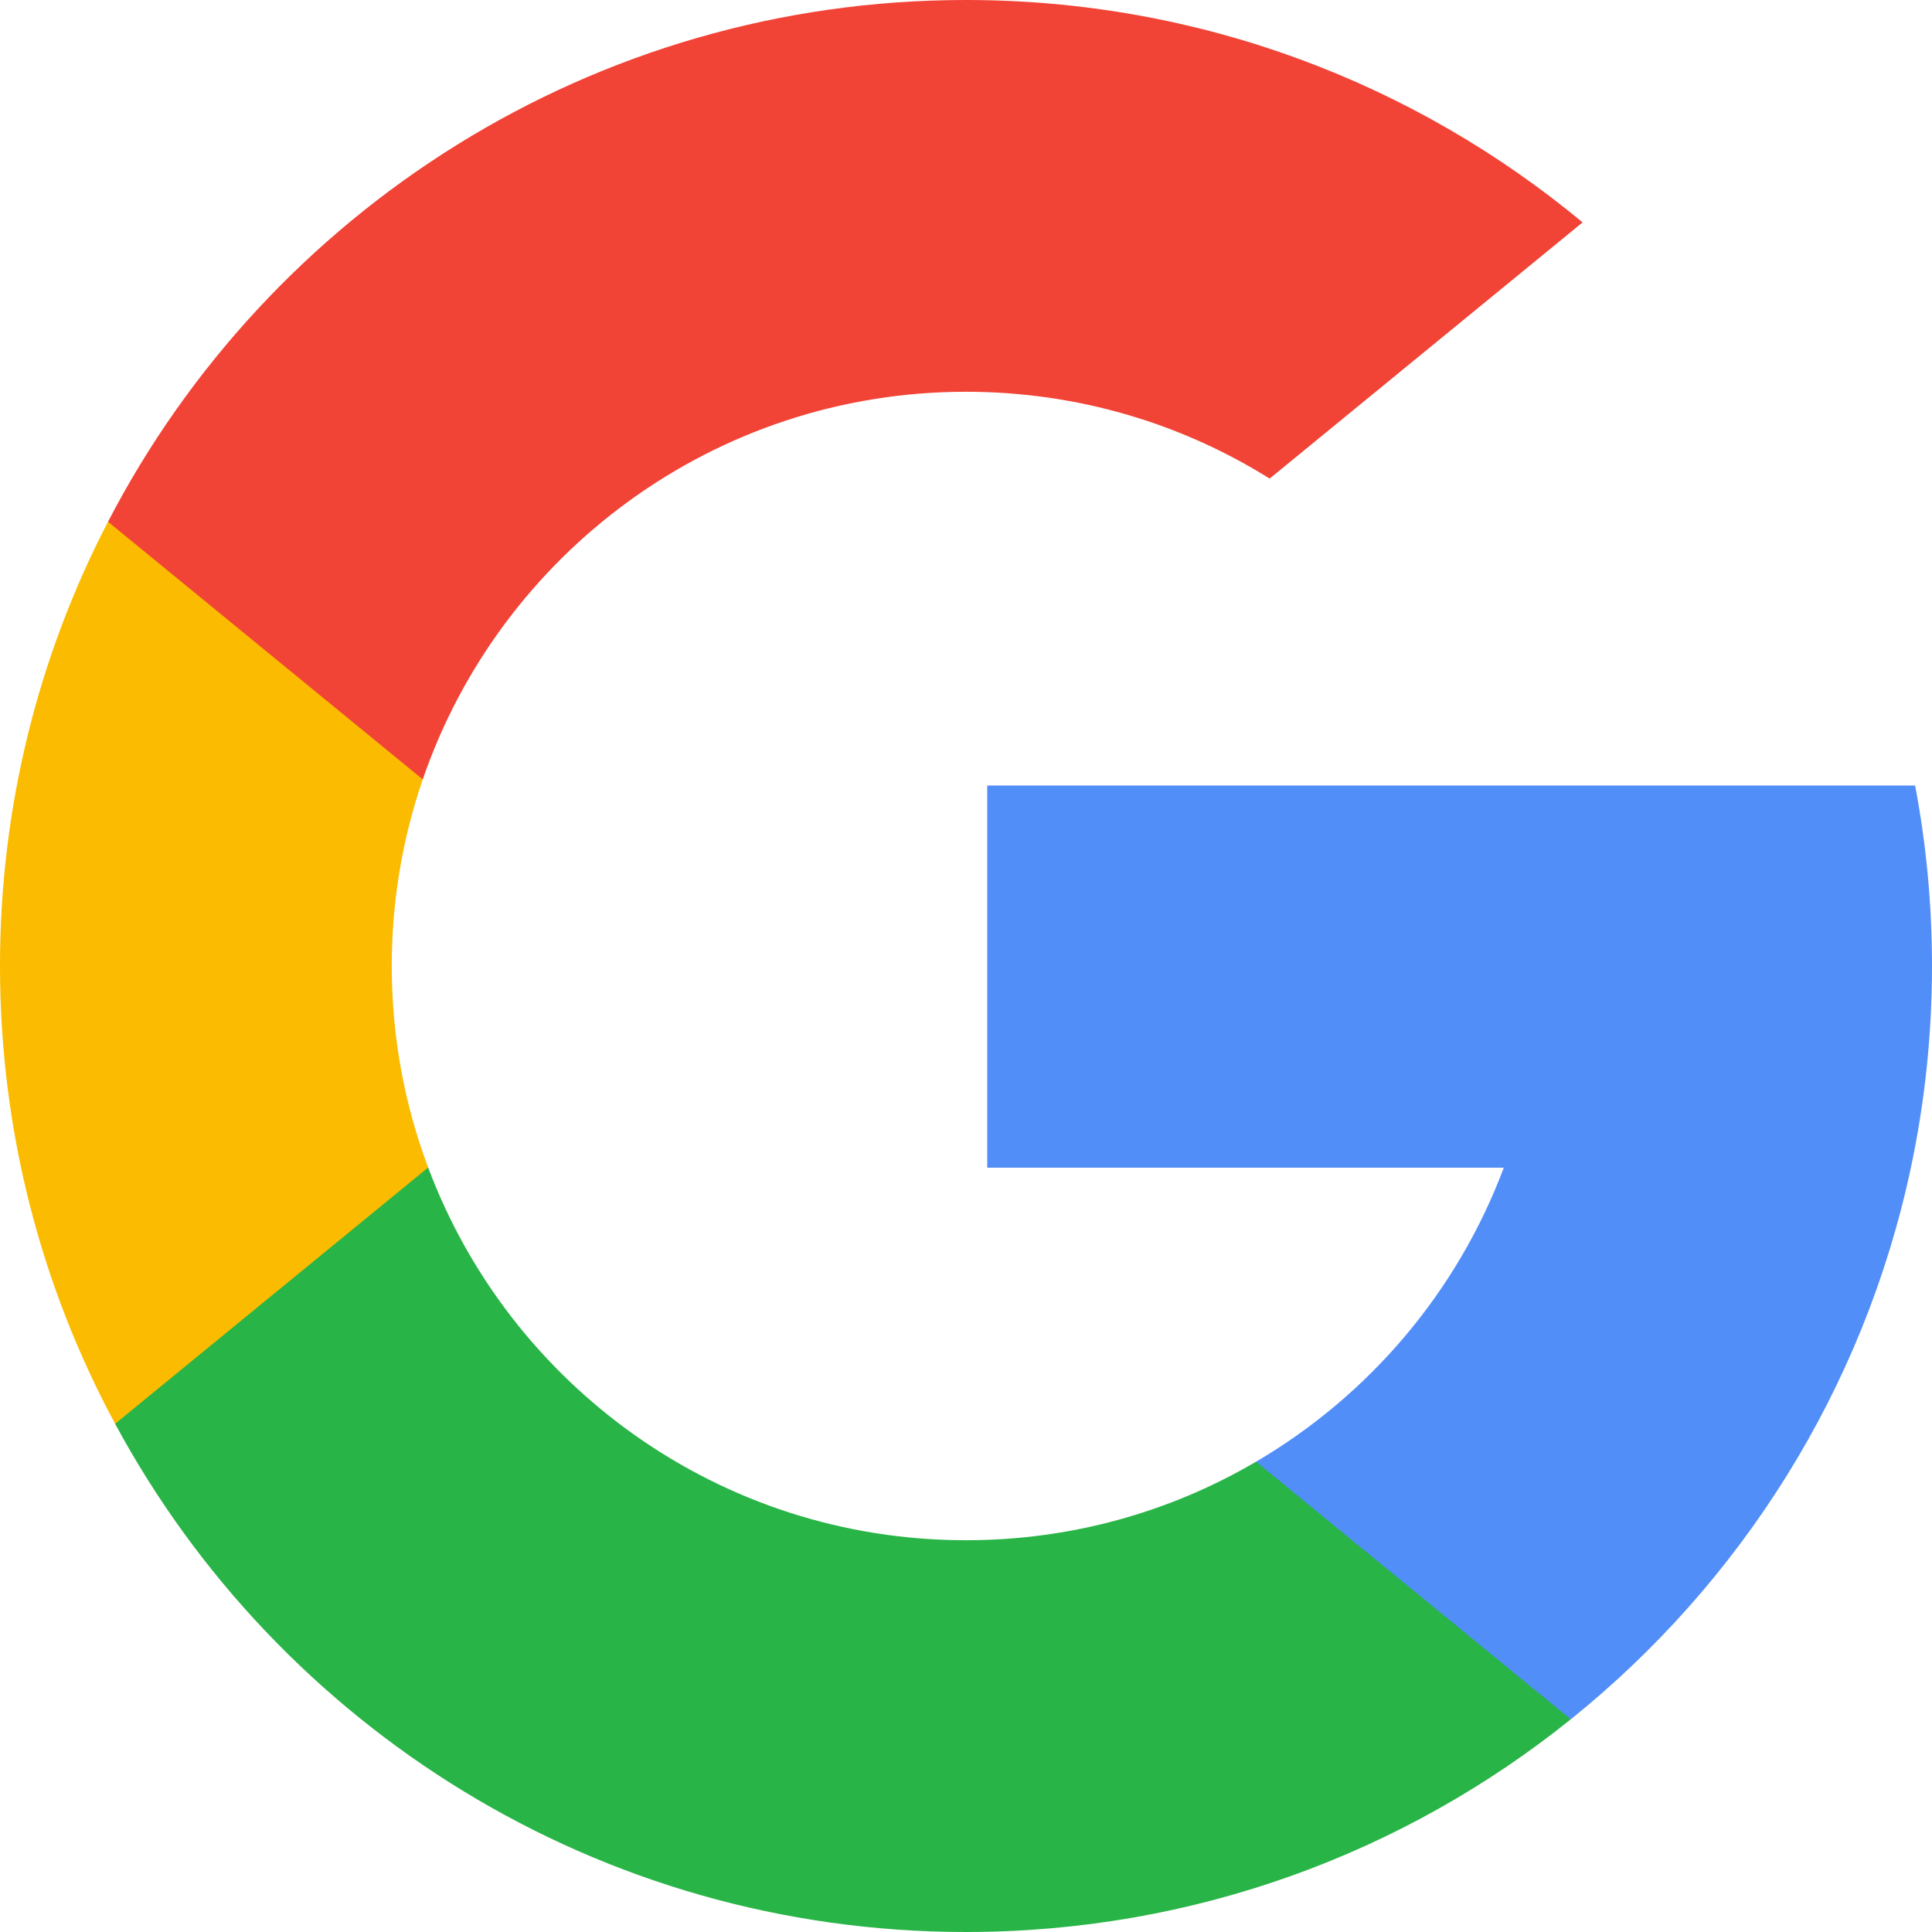
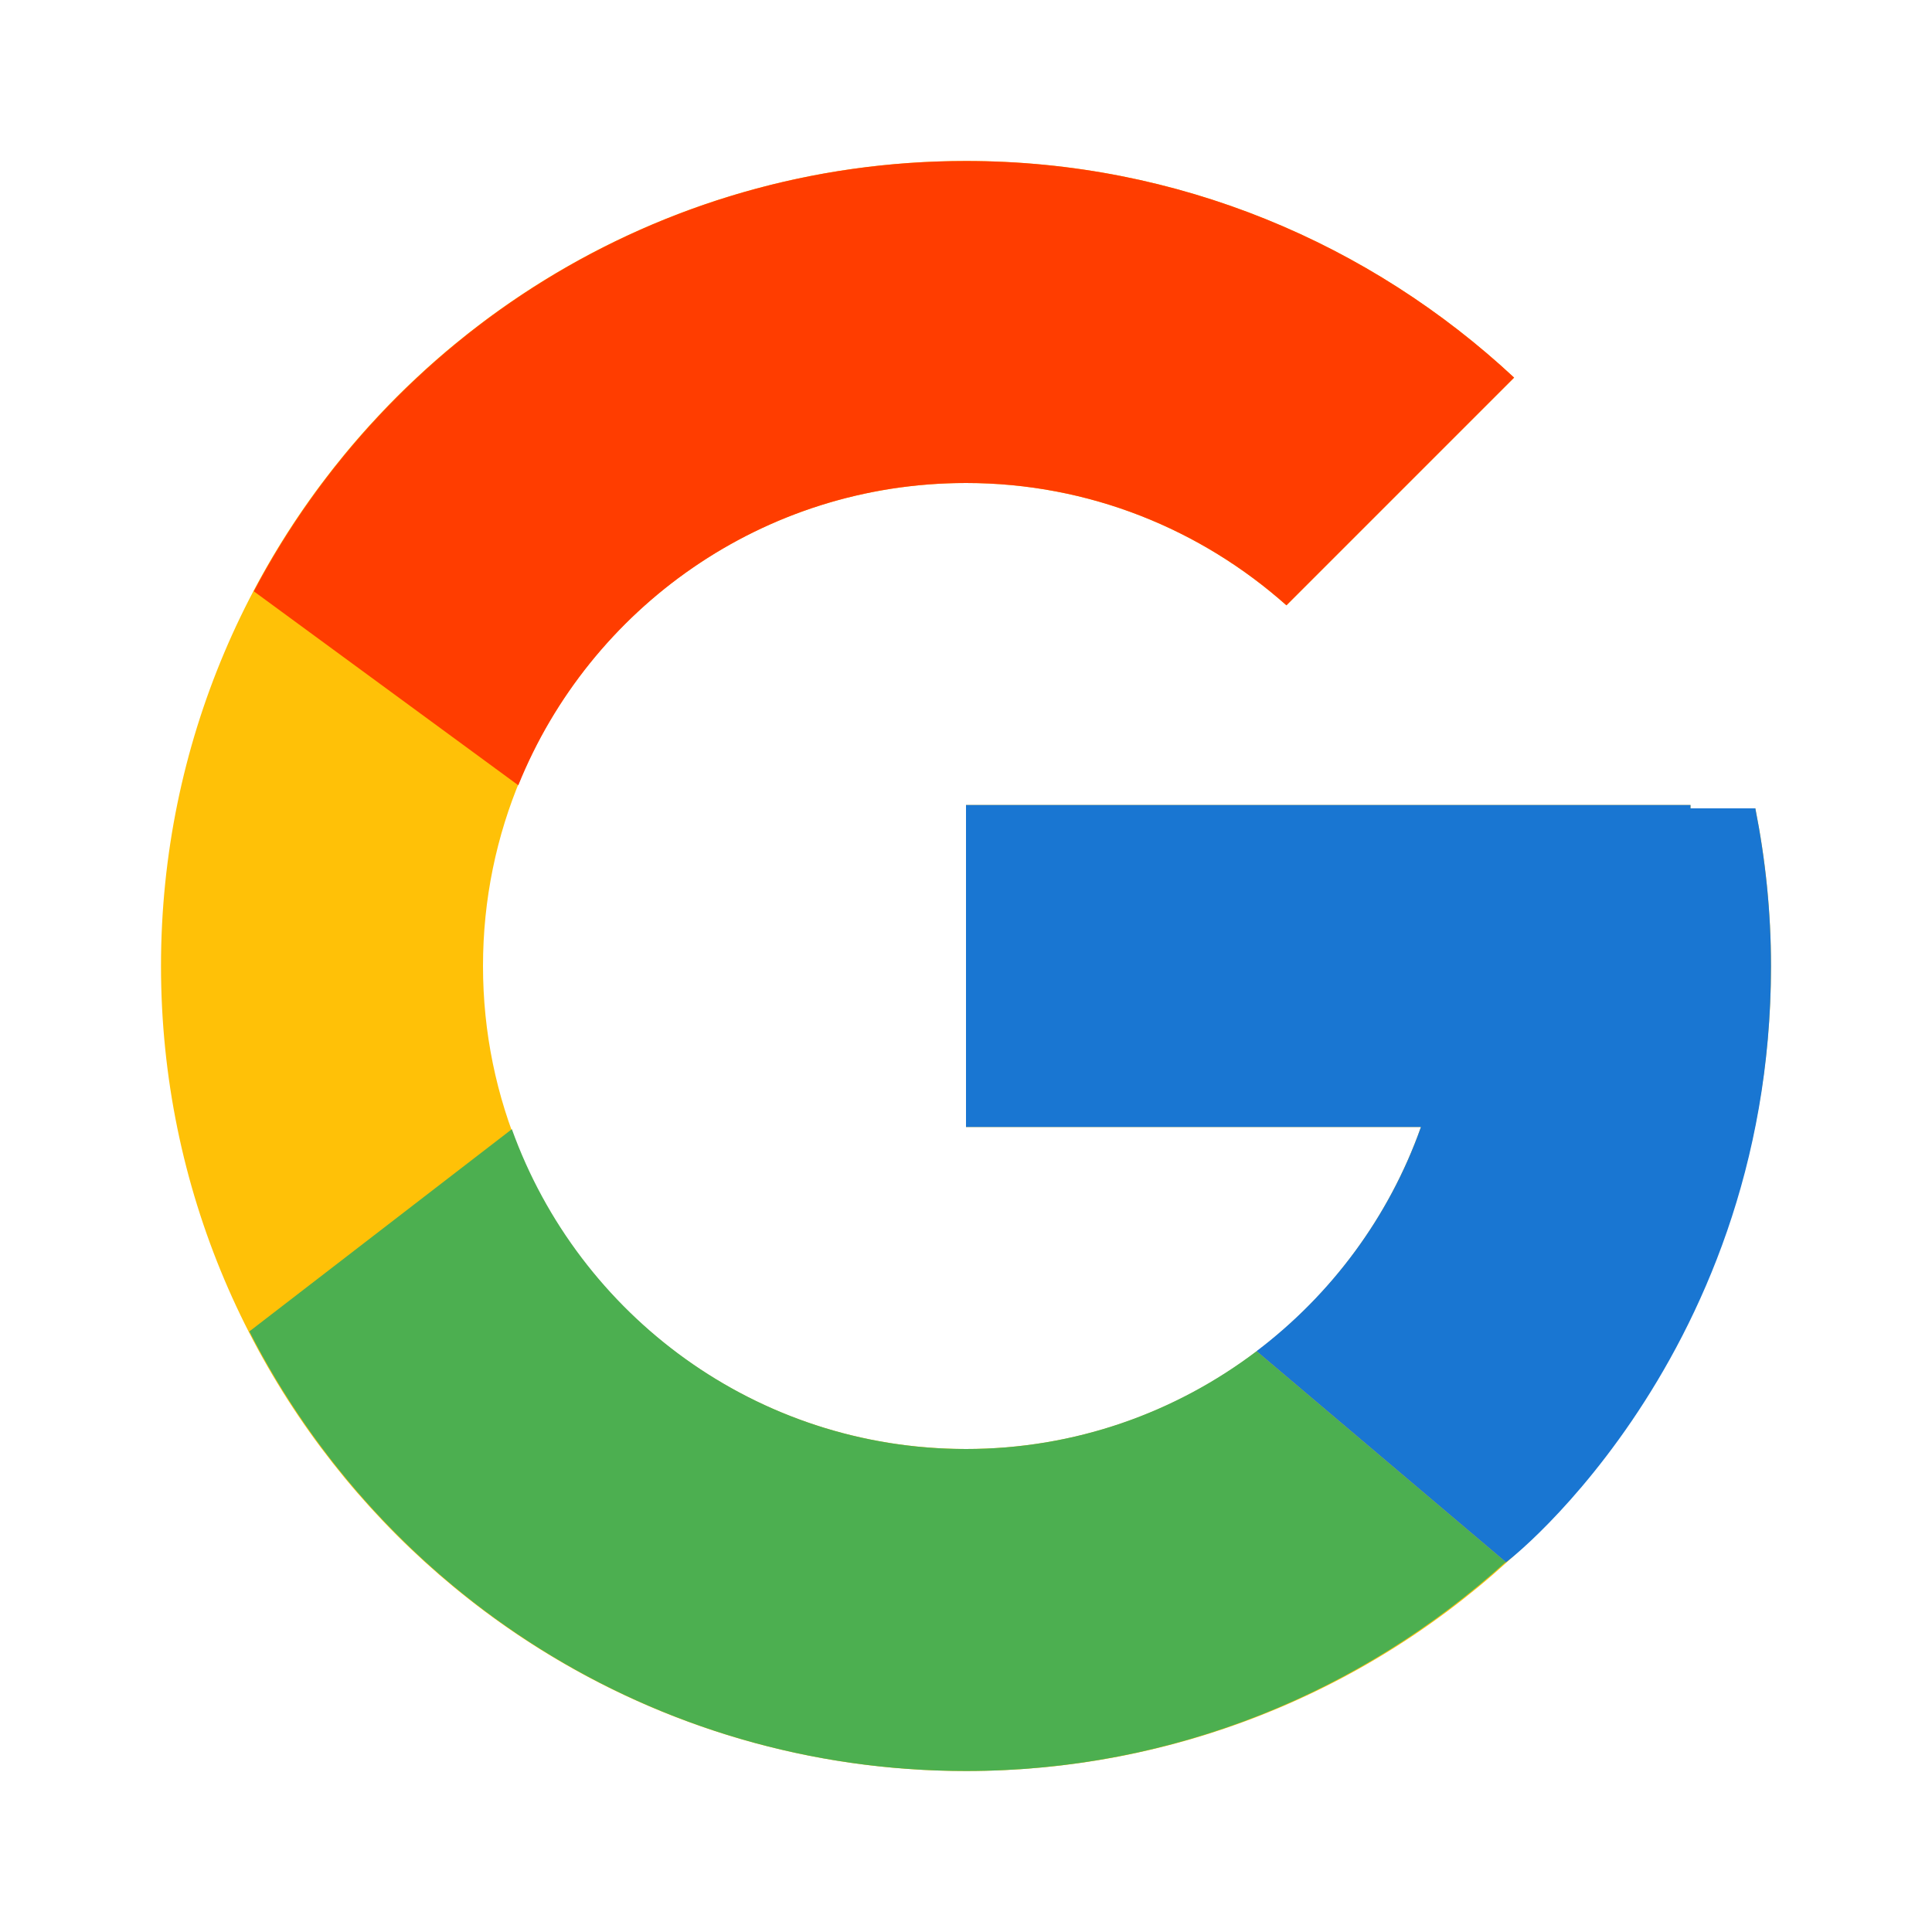
- <svg xmlns="http://www.w3.org/2000/svg" xml:space="preserve" style="enable-background:new 0 0 512 512;" viewBox="0 0 512 512" y="0px" x="0px" id="Layer_1" width="20" version="1.1">
-   <path d="M113.47,309.408L95.648,375.94l-65.139,1.378C11.042,341.211,0,299.9,0,256         c0-42.451,10.324-82.483,28.624-117.732h0.014l57.992,10.632l25.404,57.644c-5.317,15.501-8.215,32.141-8.215,49.456         C103.821,274.792,107.225,292.797,113.47,309.408z" style="fill:#FBBB00;" />
-   <path d="M507.527,208.176C510.467,223.662,512,239.655,512,256c0,18.328-1.927,36.206-5.598,53.451         c-12.462,58.683-45.025,109.925-90.134,146.187l-0.014-0.014l-73.044-3.727l-10.338-64.535         c29.932-17.554,53.324-45.025,65.646-77.911h-136.89V208.176h138.887L507.527,208.176L507.527,208.176z" style="fill:#518EF8;" />
-   <path d="M416.253,455.624l0.014,0.014C372.396,490.901,316.666,512,256,512         c-97.491,0-182.252-54.491-225.491-134.681l82.961-67.91c21.619,57.698,77.278,98.771,142.53,98.771         c28.047,0,54.323-7.582,76.87-20.818L416.253,455.624z" style="fill:#28B446;" />
-   <path d="M419.404,58.936l-82.933,67.896c-23.335-14.586-50.919-23.012-80.471-23.012         c-66.729,0-123.429,42.957-143.965,102.724l-83.397-68.276h-0.014C71.23,56.123,157.06,0,256,0         C318.115,0,375.068,22.126,419.404,58.936z" style="fill:#F14336;" />
+ <svg xmlns="http://www.w3.org/2000/svg" viewBox="0 0 48 48" width="48px" height="48px">
+   <path fill="#FFC107" d="M43.611,20.083H42V20H24v8h11.303c-1.649,4.657-6.08,8-11.303,8c-6.627,0-12-5.373-12-12c0-6.627,5.373-12,12-12c3.059,0,5.842,1.154,7.961,3.039l5.657-5.657C34.046,6.053,29.268,4,24,4C12.955,4,4,12.955,4,24c0,11.045,8.955,20,20,20c11.045,0,20-8.955,20-20C44,22.659,43.862,21.35,43.611,20.083z" />
+   <path fill="#FF3D00" d="M6.306,14.691l6.571,4.819C14.655,15.108,18.961,12,24,12c3.059,0,5.842,1.154,7.961,3.039l5.657-5.657C34.046,6.053,29.268,4,24,4C16.318,4,9.656,8.337,6.306,14.691z" />
+   <path fill="#4CAF50" d="M24,44c5.166,0,9.86-1.977,13.409-5.192l-6.19-5.238C29.211,35.091,26.715,36,24,36c-5.202,0-9.619-3.317-11.283-7.946l-6.522,5.025C9.505,39.556,16.227,44,24,44z" />
+   <path fill="#1976D2" d="M43.611,20.083H42V20H24v8h11.303c-0.792,2.237-2.231,4.166-4.087,5.571c0.001-0.001,0.002-0.001,0.003-0.002l6.19,5.238C36.971,39.205,44,34,44,24C44,22.659,43.862,21.35,43.611,20.083z" />
</svg>
